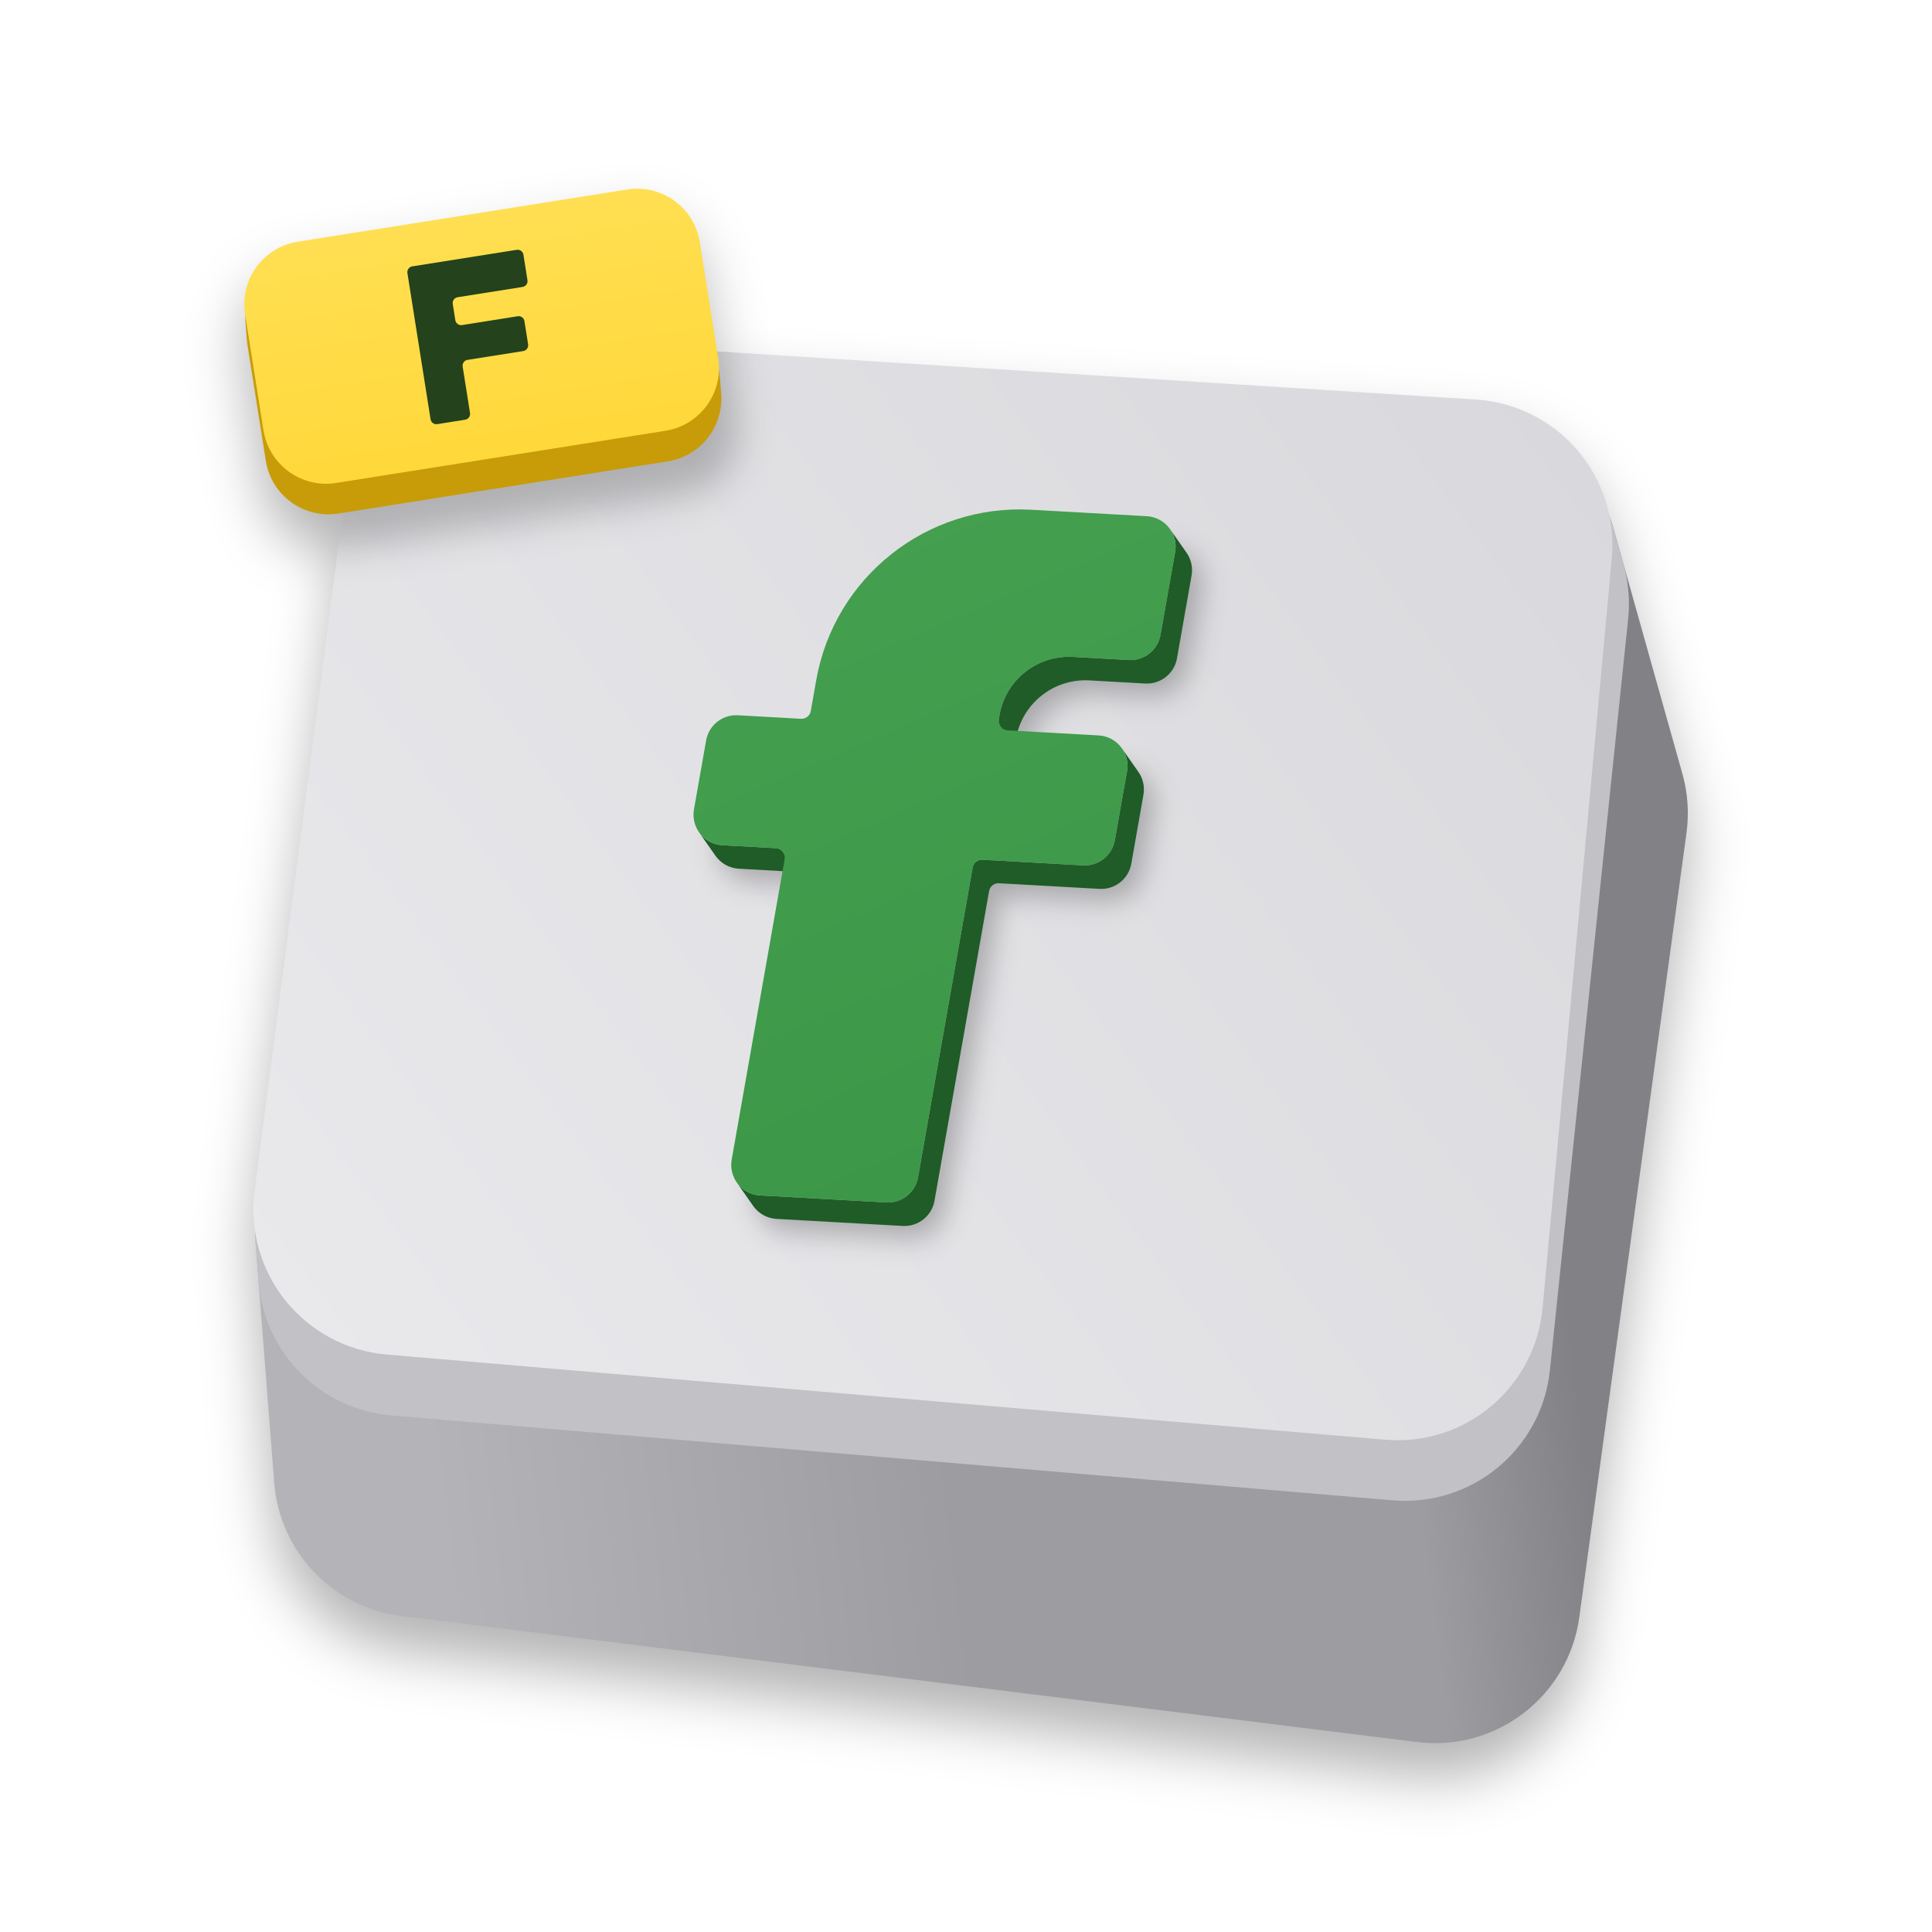
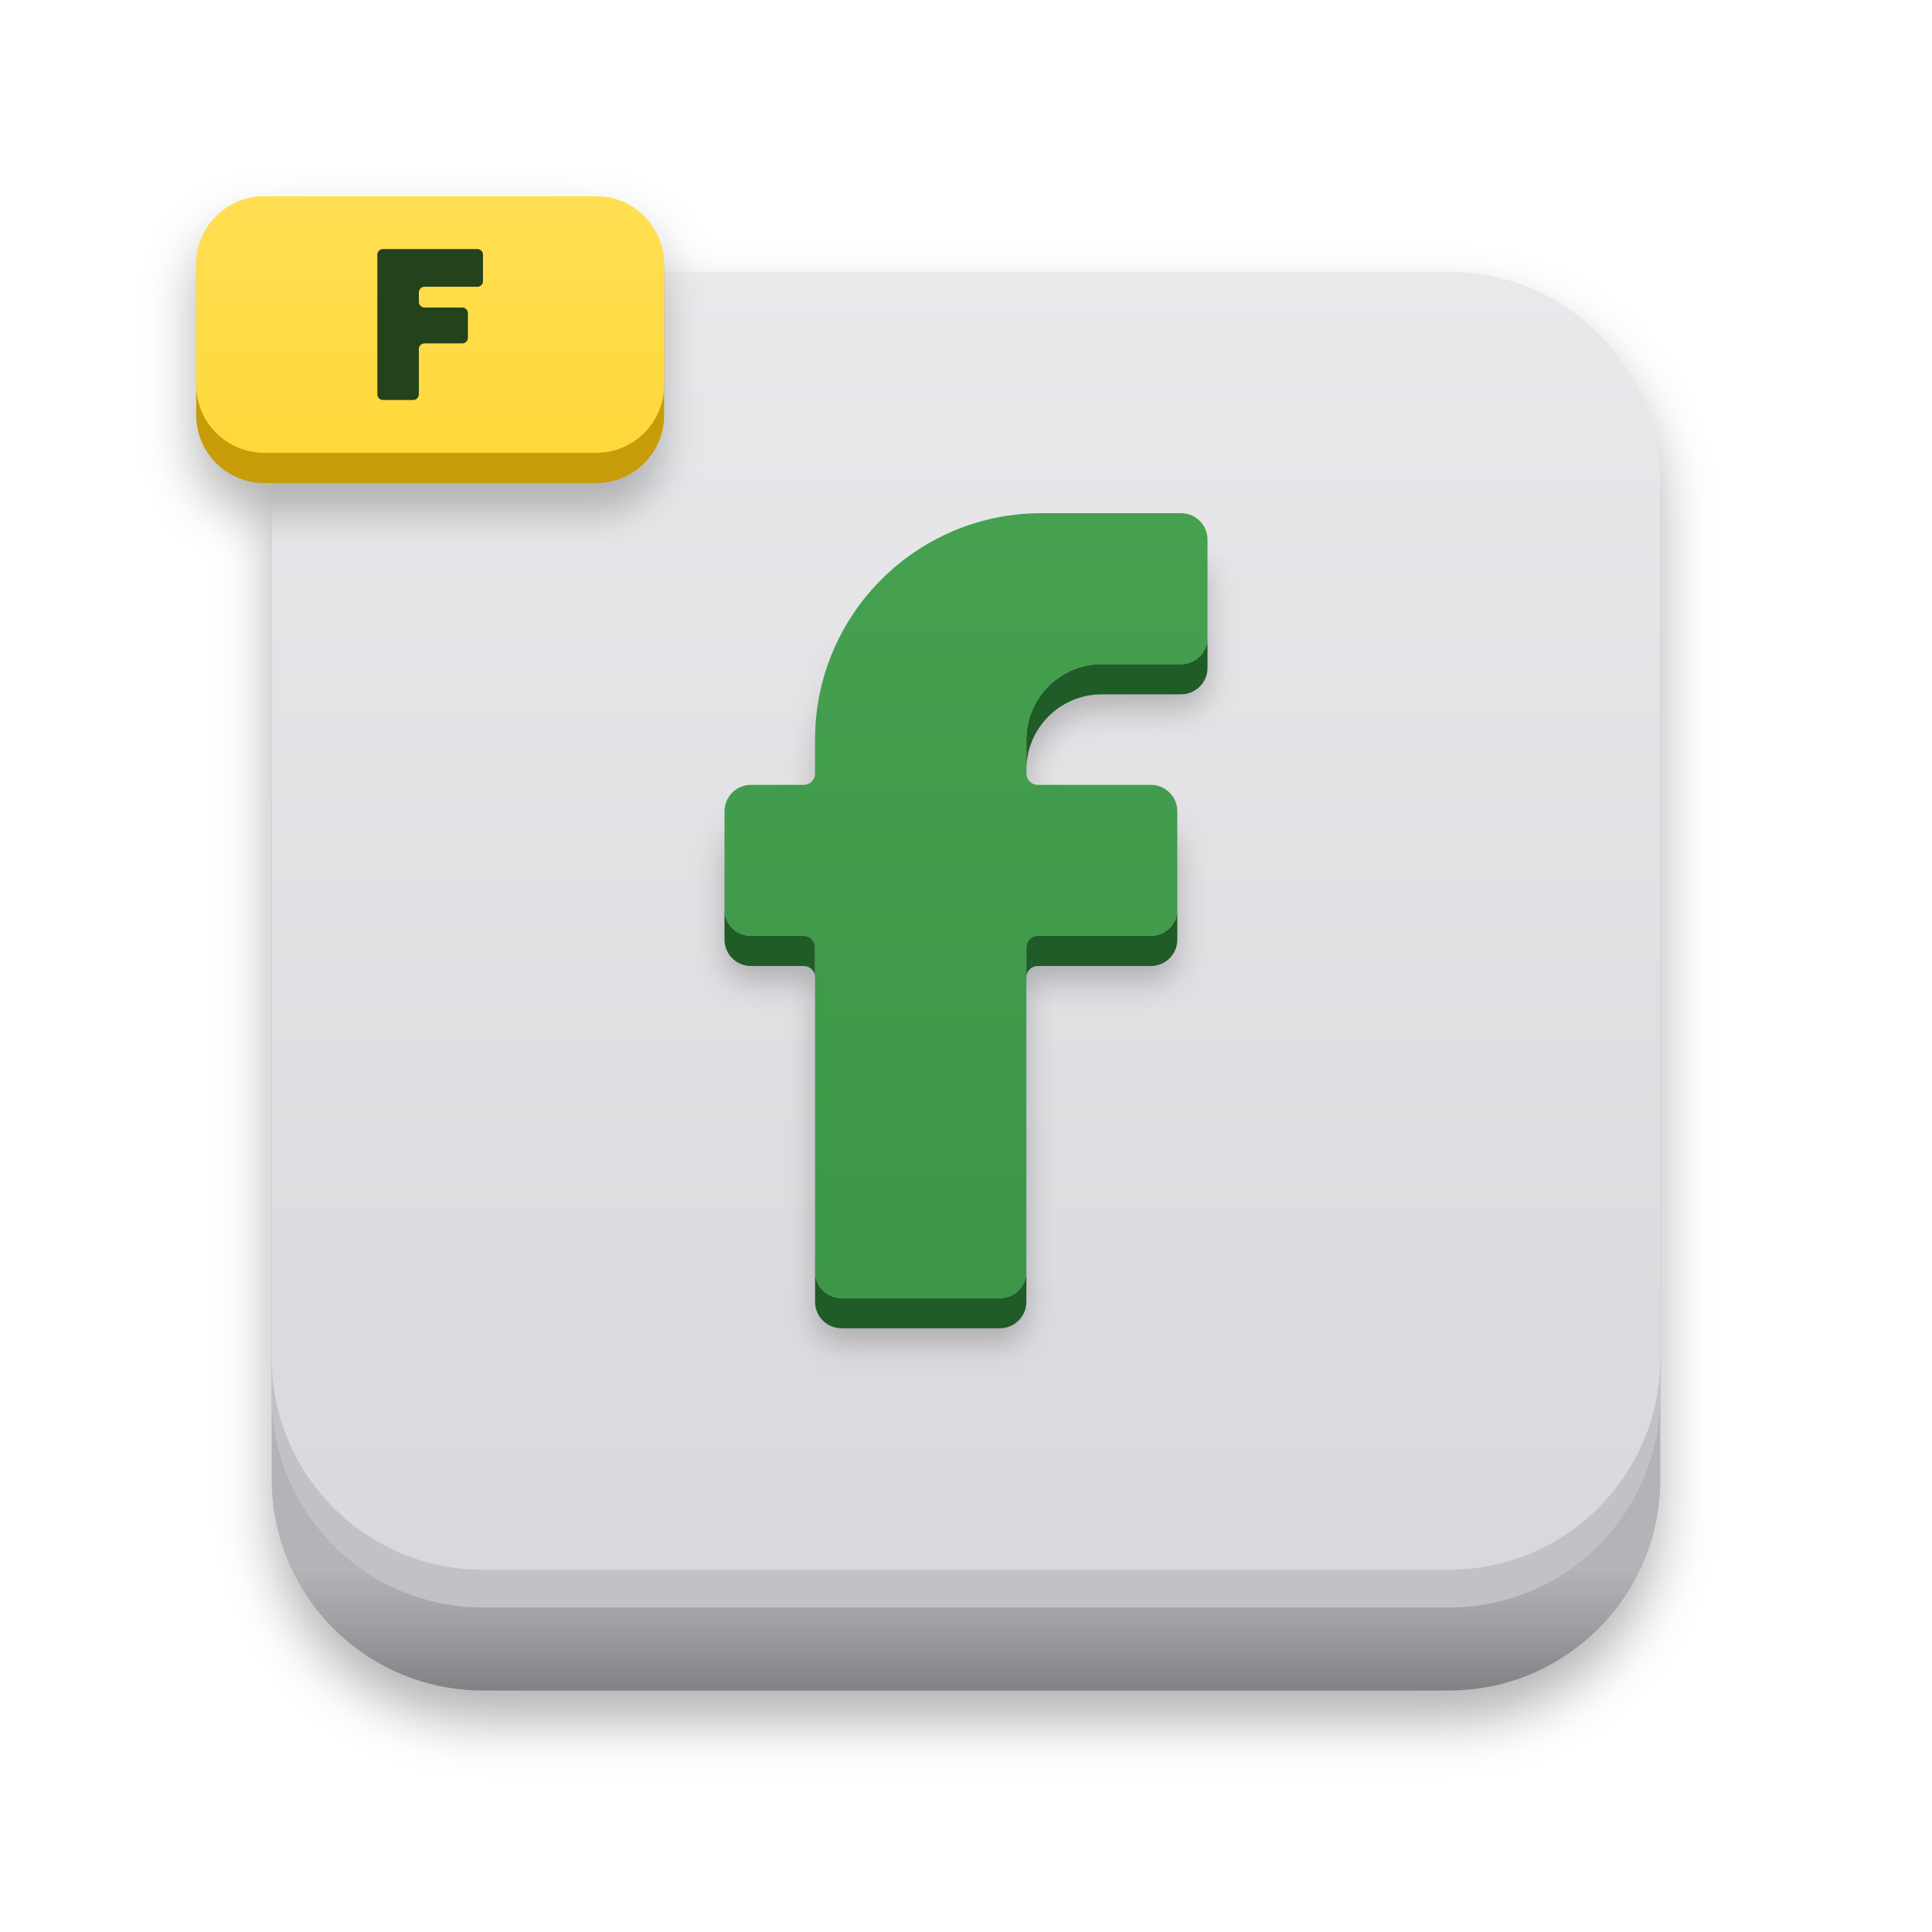
<svg xmlns="http://www.w3.org/2000/svg" width="1024" height="1024" viewBox="0 0 1024 1024">
  <defs>
    <clipPath id="clip-keycap">
-       <path d="M135.51,659.42 A77.19,77.19 0 0 1 135.93,643.4 L186.38,258.43 A77.19,77.19 0 0 1 267.73,191.42 L785.61,223.76 A77.19,77.19 0 0 1 855.11,279.92 L891.7,410.13 A77.19,77.19 0 0 1 893.87,441.47 L837.06,857.14 A77.19,77.19 0 0 1 751.07,923.3 L212.8,856.5 A77.19,77.19 0 0 1 145.35,785.88 L135.51,659.42 Z M204.94,717.93 A77.19,77.19 0 0 1 134.95,631.08 L184.96,246.14 A77.19,77.19 0 0 1 266.4,179.06 L782.31,211.78 A77.19,77.19 0 0 1 854.29,295.91 L817.6,693.26 A77.19,77.19 0 0 1 734.18,763.08 L204.94,717.93 Z" />
+       <path d="M144,264 A112,112 0 0 1 256,152 L768,152 A112,112 0 0 1 880,264 L880,784 A112,112 0 0 1 768,896 L256,896 A112,112 0 0 1 144,784 L144,264 Z M144,256 A112,112 0 0 1 256,144 L768,144 A112,112 0 0 1 880,256 L880,720 A112,112 0 0 1 768,832 L256,832 A112,112 0 0 1 144,720 L144,256 Z" />
    </clipPath>
    <clipPath id="clip-face">
-       <path d="M204.94,717.93 A77.19,77.19 0 0 1 134.95,631.08 L184.96,246.14 A77.19,77.19 0 0 1 266.4,179.06 L782.31,211.78 A77.19,77.19 0 0 1 854.29,295.91 L817.6,693.26 A77.19,77.19 0 0 1 734.18,763.08 L204.94,717.93 Z" />
+       <path d="M144,256 A112,112 0 0 1 256,144 L768,144 A112,112 0 0 1 880,256 L880,720 A112,112 0 0 1 768,832 L256,832 A112,112 0 0 1 144,720 L144,256 Z" />
    </clipPath>
    <filter id="blur-1" filterUnits="userSpaceOnUse" x="0" y="0" width="1024" height="1024" color-interpolation-filters="sRGB">
-       <feGaussianBlur stdDeviation="15" />
+       <feGaussianBlur stdDeviation="14" />
    </filter>
-     <linearGradient id="paint-keycap-sides" gradientUnits="userSpaceOnUse" x1="211.5" y1="641.02" x2="815.37" y2="566.37">
+     <linearGradient id="paint-keycap-sides" gradientUnits="userSpaceOnUse" x1="0" y1="832" x2="0" y2="896">
      <stop offset="0" stop-color="#B3B3B8" />
-       <stop offset="0.45" stop-color="#9C9CA1" />
-       <stop offset="0.85" stop-color="#9C9CA1" />
+       <stop offset="0.5" stop-color="#9C9CA1" />
      <stop offset="1" stop-color="#818186" />
    </linearGradient>
-     <linearGradient id="paint-keycap-face" gradientUnits="userSpaceOnUse" x1="158.86" y1="714" x2="828.23" y2="214.69">
+     <linearGradient id="paint-keycap-face" gradientUnits="userSpaceOnUse" x1="0" y1="144" x2="0" y2="832">
      <stop offset="0" stop-color="#E9E9EC" />
      <stop offset="1" stop-color="#D9D9DD" />
    </linearGradient>
    <filter id="blur-2" filterUnits="userSpaceOnUse" x="0" y="0" width="1024" height="1024" color-interpolation-filters="sRGB">
-       <feGaussianBlur stdDeviation="9.96" />
+       <feGaussianBlur stdDeviation="10" />
    </filter>
    <filter id="blur-3" filterUnits="userSpaceOnUse" x="0" y="0" width="1024" height="1024" color-interpolation-filters="sRGB">
-       <feGaussianBlur stdDeviation="7.47" />
+       <feGaussianBlur stdDeviation="8" />
    </filter>
-     <linearGradient id="paint-f-face" gradientUnits="userSpaceOnUse" x1="397.29" y1="261.82" x2="561.16" y2="642.44">
+     <linearGradient id="paint-f-face" gradientUnits="userSpaceOnUse" x1="0" y1="272" x2="0" y2="688">
      <stop offset="0" stop-color="#45A050" />
      <stop offset="1" stop-color="#3C9647" />
    </linearGradient>
-     <linearGradient id="paint-label-face" gradientUnits="userSpaceOnUse" x1="245.15" y1="114.27" x2="265.41" y2="242.16">
+     <linearGradient id="paint-label-face" gradientUnits="userSpaceOnUse" x1="0" y1="104" x2="0" y2="240">
      <stop offset="0" stop-color="#FFDF52" />
      <stop offset="1" stop-color="#FFD83A" />
    </linearGradient>
  </defs>
-   <path id="ground-shadow" d="M135.51,677.42 A77.19,77.19 0 0 1 135.93,661.4 L186.38,276.43 A77.19,77.19 0 0 1 267.73,209.42 L785.61,241.76 A77.19,77.19 0 0 1 855.11,297.92 L891.7,428.13 A77.19,77.19 0 0 1 893.87,459.47 L837.06,875.14 A77.19,77.19 0 0 1 751.07,941.3 L212.8,874.5 A77.19,77.19 0 0 1 145.35,803.88 L135.51,677.42 Z M204.94,735.93 A77.19,77.19 0 0 1 134.95,649.08 L184.96,264.14 A77.19,77.19 0 0 1 266.4,197.06 L782.31,229.78 A77.19,77.19 0 0 1 854.29,313.91 L817.6,711.26 A77.19,77.19 0 0 1 734.18,781.08 L204.94,735.93 Z M130.16,189.33 A33.62,33.62 0 0 1 158.42,153.55 L333.03,125.89 A33.62,33.62 0 0 1 371.49,153.84 L381.23,215.32 A33.62,33.62 0 0 1 381.55,218 L382.22,226.74 A33.62,33.62 0 0 1 353.96,262.52 L179.35,290.17 A33.62,33.62 0 0 1 140.89,262.23 L131.15,200.75 A33.62,33.62 0 0 1 130.83,198.06 L130.16,189.33 Z M129.9,184.56 A33.62,33.62 0 0 1 157.85,146.1 L332.46,118.44 A33.62,33.62 0 0 1 370.92,146.39 L380.66,207.87 A33.62,33.62 0 0 1 352.72,246.33 L178.1,273.99 A33.62,33.62 0 0 1 139.64,246.04 L129.9,184.56 Z" fill="#000000" fill-opacity="0.3" filter="url(#blur-1)" />
-   <path id="keycap-sides" d="M135.51,659.42 A77.19,77.19 0 0 1 135.93,643.4 L186.38,258.43 A77.19,77.19 0 0 1 267.73,191.42 L785.61,223.76 A77.19,77.19 0 0 1 855.11,279.92 L891.7,410.13 A77.19,77.19 0 0 1 893.87,441.47 L837.06,857.14 A77.19,77.19 0 0 1 751.07,923.3 L212.8,856.5 A77.19,77.19 0 0 1 145.35,785.88 L135.51,659.42 Z" fill="url(#paint-keycap-sides)" />
-   <path id="keycap-shoulder" d="M135.51,659.42 A77.19,77.19 0 0 1 135.93,643.4 L186.38,258.43 A77.19,77.19 0 0 1 267.73,191.42 L785.61,223.76 A77.19,77.19 0 0 1 855.11,279.92 L860.5,299.1 A77.19,77.19 0 0 1 862.96,327.97 L821.48,726.29 A77.19,77.19 0 0 1 738.19,795.2 L207.49,750.21 A77.19,77.19 0 0 1 137.05,679.28 L135.51,659.42 Z" fill="#C1C1C6" />
-   <path id="keycap-face" d="M204.94,717.93 A77.19,77.19 0 0 1 134.95,631.08 L184.96,246.14 A77.19,77.19 0 0 1 266.4,179.06 L782.31,211.78 A77.19,77.19 0 0 1 854.29,295.91 L817.6,693.26 A77.19,77.19 0 0 1 734.18,763.08 L204.94,717.93 Z" fill="url(#paint-keycap-face)" />
-   <path id="label-shadow" d="M138.88,188.76 A33.62,33.62 0 0 1 167.13,152.98 L341.75,125.32 A33.62,33.62 0 0 1 380.21,153.27 L389.95,214.75 A33.62,33.62 0 0 1 390.26,217.43 L390.93,226.17 A33.62,33.62 0 0 1 362.68,261.95 L188.06,289.6 A33.62,33.62 0 0 1 149.6,261.66 L139.86,200.18 A33.62,33.62 0 0 1 139.55,197.49 L138.88,188.76 Z" fill="#000000" fill-opacity="0.22" filter="url(#blur-2)" clip-path="url(#clip-keycap)" />
-   <path id="f-shadow" d="M446.3,379.21 A109.56,109.56 0 0 1 560.32,288.85 L621.51,292.27 A16.19,16.19 0 0 1 636.54,311.24 L628.8,355.15 A16.19,16.19 0 0 1 611.96,368.5 L582.35,366.85 A37.35,37.35 0 0 0 543.48,397.65 L543.08,399.93 A4.98,4.98 0 0 0 547.7,405.77 L596,408.47 A16.19,16.19 0 0 1 611.03,427.44 L604.59,464 A16.19,16.19 0 0 1 587.75,477.35 L534.41,474.36 A4.98,4.98 0 0 0 529.23,478.47 L500.28,642.65 A16.19,16.19 0 0 1 483.44,656 L416.54,652.26 A16.19,16.19 0 0 1 401.5,633.29 L429.58,474.08 A4.98,4.98 0 0 0 424.95,468.24 L396.54,466.66 A16.19,16.19 0 0 1 381.51,447.69 L387.95,411.13 A16.19,16.19 0 0 1 404.8,397.78 L438.24,399.65 A4.98,4.98 0 0 0 443.43,395.54 L446.3,379.21 Z" fill="#000000" fill-opacity="0.26" filter="url(#blur-3)" clip-path="url(#clip-face)" />
-   <path id="f-side" d="M620.17,280.47 L628.88,292.92 A16.19,16.19 0 0 1 631.56,305.01 L622.85,292.56 A16.19,16.19 0 0 0 620.17,280.47 Z M622.85,292.56 L631.56,305.01 L623.82,348.93 L615.11,336.48 L622.85,292.56 Z M615.11,336.48 L623.82,348.93 A16.19,16.19 0 0 1 606.98,362.28 L598.26,349.83 A16.19,16.19 0 0 0 615.11,336.48 Z M598.26,349.83 L606.98,362.28 L577.37,360.62 L568.65,348.17 L598.26,349.83 Z M568.65,348.17 L577.37,360.62 A37.35,37.35 0 0 0 538.5,391.43 L529.78,378.98 A37.35,37.35 0 0 1 568.65,348.17 Z M529.78,378.98 L538.5,391.43 L538.1,393.71 L529.38,381.26 L529.78,378.98 Z M529.38,381.26 L538.1,393.71 A4.98,4.98 0 0 0 538.92,397.43 L530.21,384.98 A4.98,4.98 0 0 1 529.38,381.26 Z M594.66,396.67 L603.37,409.12 A16.19,16.19 0 0 1 606.05,421.21 L597.34,408.76 A16.19,16.19 0 0 0 594.66,396.67 Z M597.34,408.76 L606.05,421.21 L599.61,457.77 L590.89,445.32 L597.34,408.76 Z M590.89,445.32 L599.61,457.77 A16.19,16.19 0 0 1 582.77,471.12 L574.05,458.67 A16.19,16.19 0 0 0 590.89,445.32 Z M574.05,458.67 L582.77,471.12 L529.43,468.14 L520.72,455.69 L574.05,458.67 Z M520.72,455.69 L529.43,468.14 A4.98,4.98 0 0 0 524.25,472.25 L515.53,459.8 A4.98,4.98 0 0 1 520.72,455.69 Z M515.53,459.8 L524.25,472.25 L495.3,636.43 L486.58,623.98 L515.53,459.8 Z M486.58,623.98 L495.3,636.43 A16.19,16.19 0 0 1 478.46,649.78 L469.74,637.33 A16.19,16.19 0 0 0 486.58,623.98 Z M469.74,637.33 L478.46,649.78 L411.56,646.04 L402.84,633.59 L469.74,637.33 Z M402.84,633.59 L411.56,646.04 A16.19,16.19 0 0 1 399.2,639.16 L390.49,626.71 A16.19,16.19 0 0 0 402.84,633.59 Z M415.06,451.69 L423.77,464.14 A4.98,4.98 0 0 0 419.97,462.02 L411.26,449.57 A4.98,4.98 0 0 1 415.06,451.69 Z M411.26,449.57 L419.97,462.02 L391.56,460.43 L382.85,447.98 L411.26,449.57 Z M382.85,447.98 L391.56,460.43 A16.19,16.19 0 0 1 379.21,453.55 L370.49,441.1 A16.19,16.19 0 0 0 382.85,447.98 Z" fill="#1F5C28" />
-   <path id="f-face" d="M432.61,360.54 A109.56,109.56 0 0 1 546.62,270.17 L607.81,273.59 A16.19,16.19 0 0 1 622.85,292.56 L615.11,336.48 A16.19,16.19 0 0 1 598.26,349.83 L568.65,348.17 A37.35,37.35 0 0 0 529.78,378.98 L529.38,381.26 A4.98,4.98 0 0 0 534.01,387.09 L582.3,389.79 A16.19,16.19 0 0 1 597.34,408.76 L590.89,445.32 A16.19,16.19 0 0 1 574.05,458.67 L520.72,455.69 A4.98,4.98 0 0 0 515.53,459.8 L486.58,623.98 A16.19,16.19 0 0 1 469.74,637.33 L402.84,633.59 A16.19,16.19 0 0 1 387.81,614.62 L415.88,455.41 A4.98,4.98 0 0 0 411.26,449.57 L382.85,447.98 A16.19,16.19 0 0 1 367.81,429.01 L374.26,392.45 A16.19,16.19 0 0 1 391.1,379.1 L424.55,380.97 A4.98,4.98 0 0 0 429.73,376.87 L432.61,360.54 Z" fill="url(#paint-f-face)" />
-   <path id="label-lip" d="M130.16,171.33 A33.62,33.62 0 0 1 158.42,135.55 L333.03,107.89 A33.62,33.62 0 0 1 371.49,135.84 L381.23,197.32 A33.62,33.62 0 0 1 381.55,200 L382.22,208.74 A33.62,33.62 0 0 1 353.96,244.52 L179.35,272.17 A33.62,33.62 0 0 1 140.89,244.23 L131.15,182.75 A33.62,33.62 0 0 1 130.83,180.06 L130.16,171.33 Z" fill="#C79C08" />
-   <path id="label-face" d="M129.9,166.56 A33.62,33.62 0 0 1 157.85,128.1 L332.46,100.44 A33.62,33.62 0 0 1 370.92,128.39 L380.66,189.87 A33.62,33.62 0 0 1 352.72,228.33 L178.1,255.99 A33.62,33.62 0 0 1 139.64,228.04 L129.9,166.56 Z" fill="url(#paint-label-face)" />
-   <path id="label-letter" d="M215.94,144.74 A3.11,3.11 0 0 1 218.53,141.18 L273.87,132.41 A3.11,3.11 0 0 1 277.43,135 L279.57,148.53 A3.11,3.11 0 0 1 276.98,152.09 L242.55,157.54 A3.11,3.11 0 0 0 239.97,161.1 L241.33,169.71 A3.11,3.11 0 0 0 244.89,172.3 L274.4,167.62 A3.11,3.11 0 0 1 277.96,170.21 L279.91,182.51 A3.11,3.11 0 0 1 277.32,186.07 L247.81,190.74 A3.11,3.11 0 0 0 245.22,194.3 L249.12,218.9 A3.11,3.11 0 0 1 246.53,222.46 L231.78,224.8 A3.11,3.11 0 0 1 228.21,222.21 L215.94,144.74 Z" fill="#24421B" />
+   <path id="ground-shadow" d="M144,280 A112,112 0 0 1 256,168 L768,168 A112,112 0 0 1 880,280 L880,800 A112,112 0 0 1 768,912 L256,912 A112,112 0 0 1 144,800 L144,280 Z M144,272 A112,112 0 0 1 256,160 L768,160 A112,112 0 0 1 880,272 L880,736 A112,112 0 0 1 768,848 L256,848 A112,112 0 0 1 144,736 L144,272 Z M104,160 A36,36 0 0 1 140,124 L316,124 A36,36 0 0 1 352,160 L352,236 A36,36 0 0 1 316,272 L140,272 A36,36 0 0 1 104,236 L104,160 Z M104,156 A36,36 0 0 1 140,120 L316,120 A36,36 0 0 1 352,156 L352,220 A36,36 0 0 1 316,256 L140,256 A36,36 0 0 1 104,220 L104,156 Z" fill="#000000" fill-opacity="0.3" filter="url(#blur-1)" />
+   <path id="keycap-sides" d="M144,264 A112,112 0 0 1 256,152 L768,152 A112,112 0 0 1 880,264 L880,784 A112,112 0 0 1 768,896 L256,896 A112,112 0 0 1 144,784 L144,264 Z" fill="url(#paint-keycap-sides)" />
+   <path id="keycap-shoulder" d="M144,264 A112,112 0 0 1 256,152 L768,152 A112,112 0 0 1 880,264 L880,740 A112,112 0 0 1 768,852 L256,852 A112,112 0 0 1 144,740 L144,264 Z" fill="#C1C1C6" />
+   <path id="keycap-face" d="M144,256 A112,112 0 0 1 256,144 L768,144 A112,112 0 0 1 880,256 L880,720 A112,112 0 0 1 768,832 L256,832 A112,112 0 0 1 144,720 L144,256 Z" fill="url(#paint-keycap-face)" />
+   <path id="label-shadow" d="M104,160 A36,36 0 0 1 140,124 L316,124 A36,36 0 0 1 352,160 L352,236 A36,36 0 0 1 316,272 L140,272 A36,36 0 0 1 104,236 L104,160 Z" fill="#000000" fill-opacity="0.22" filter="url(#blur-2)" clip-path="url(#clip-keycap)" />
+   <path id="f-shadow" d="M432,416 A120,120 0 0 1 552,296 L626,296 A14,14 0 0 1 640,310 L640,362 A14,14 0 0 1 626,376 L584,376 A40,40 0 0 0 544,416 L544,434 A6,6 0 0 0 550,440 L610,440 A14,14 0 0 1 624,454 L624,506 A14,14 0 0 1 610,520 L550,520 A6,6 0 0 0 544,526 L544,698 A14,14 0 0 1 530,712 L446,712 A14,14 0 0 1 432,698 L432,526 A6,6 0 0 0 426,520 L398,520 A14,14 0 0 1 384,506 L384,454 A14,14 0 0 1 398,440 L426,440 A6,6 0 0 0 432,434 L432,416 Z" fill="#000000" fill-opacity="0.22" filter="url(#blur-3)" clip-path="url(#clip-face)" />
+   <path id="f-side" d="M640,338 L640,354 A14,14 0 0 1 626,368 L626,352 A14,14 0 0 0 640,338 Z M626,352 L626,368 L584,368 L584,352 L626,352 Z M584,352 L584,368 A40,40 0 0 0 544,408 L544,392 A40,40 0 0 1 584,352 Z M624,482 L624,498 A14,14 0 0 1 610,512 L610,496 A14,14 0 0 0 624,482 Z M610,496 L610,512 L550,512 L550,496 L610,496 Z M550,496 L550,512 A6,6 0 0 0 544,518 L544,502 A6,6 0 0 1 550,496 Z M544,674 L544,690 A14,14 0 0 1 530,704 L530,688 A14,14 0 0 0 544,674 Z M530,688 L530,704 L446,704 L446,688 L530,688 Z M446,688 L446,704 A14,14 0 0 1 432,690 L432,674 A14,14 0 0 0 446,688 Z M432,502 L432,518 A6,6 0 0 0 426,512 L426,496 A6,6 0 0 1 432,502 Z M426,496 L426,512 L398,512 L398,496 L426,496 Z M398,496 L398,512 A14,14 0 0 1 384,498 L384,482 A14,14 0 0 0 398,496 Z" fill="#1F5C28" />
+   <path id="f-face" d="M432,392 A120,120 0 0 1 552,272 L626,272 A14,14 0 0 1 640,286 L640,338 A14,14 0 0 1 626,352 L584,352 A40,40 0 0 0 544,392 L544,410 A6,6 0 0 0 550,416 L610,416 A14,14 0 0 1 624,430 L624,482 A14,14 0 0 1 610,496 L550,496 A6,6 0 0 0 544,502 L544,674 A14,14 0 0 1 530,688 L446,688 A14,14 0 0 1 432,674 L432,502 A6,6 0 0 0 426,496 L398,496 A14,14 0 0 1 384,482 L384,430 A14,14 0 0 1 398,416 L426,416 A6,6 0 0 0 432,410 L432,392 Z" fill="url(#paint-f-face)" />
+   <path id="label-lip" d="M104,144 A36,36 0 0 1 140,108 L316,108 A36,36 0 0 1 352,144 L352,220 A36,36 0 0 1 316,256 L140,256 A36,36 0 0 1 104,220 L104,144 Z" fill="#C79C08" />
+   <path id="label-face" d="M104,140 A36,36 0 0 1 140,104 L316,104 A36,36 0 0 1 352,140 L352,204 A36,36 0 0 1 316,240 L140,240 A36,36 0 0 1 104,204 L104,140 Z" fill="url(#paint-label-face)" />
+   <path id="label-letter" d="M200,135 A3,3 0 0 1 203,132 L253,132 A3,3 0 0 1 256,135 L256,149 A3,3 0 0 1 253,152 L225,152 A3,3 0 0 0 222,155 L222,160 A3,3 0 0 0 225,163 L245,163 A3,3 0 0 1 248,166 L248,179 A3,3 0 0 1 245,182 L225,182 A3,3 0 0 0 222,185 L222,209 A3,3 0 0 1 219,212 L203,212 A3,3 0 0 1 200,209 L200,135 Z" fill="#24421B" />
</svg>
